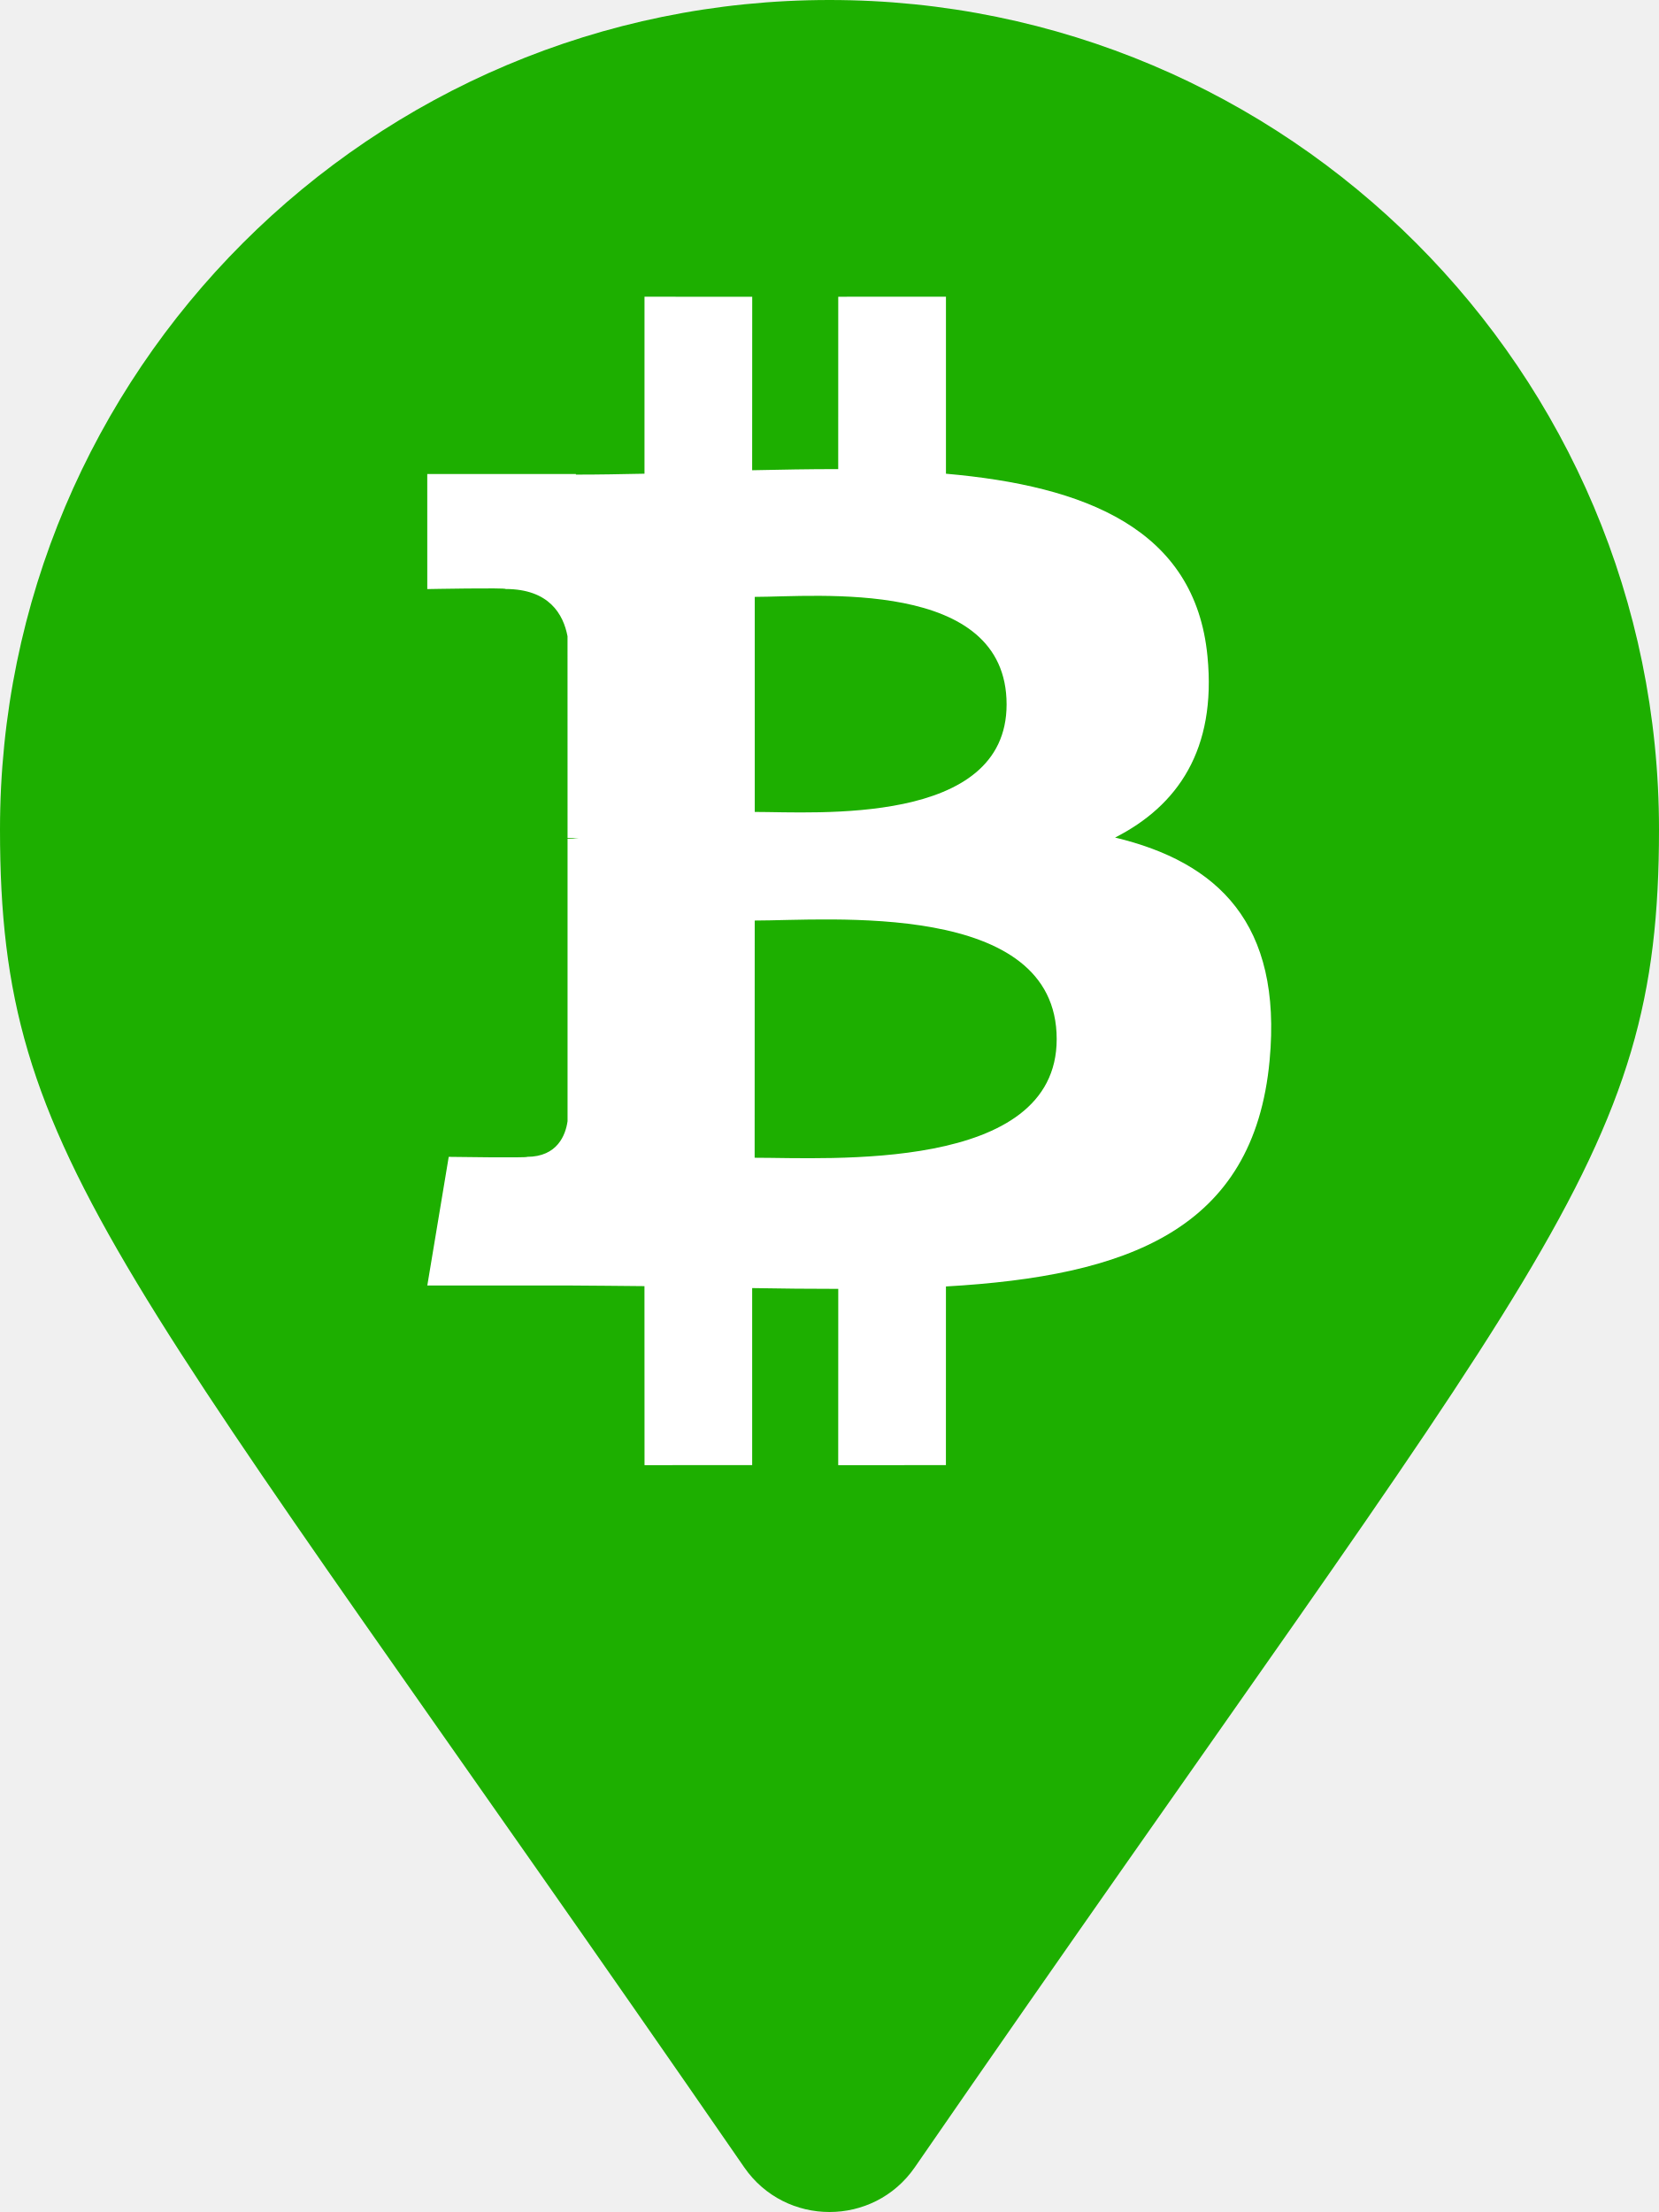
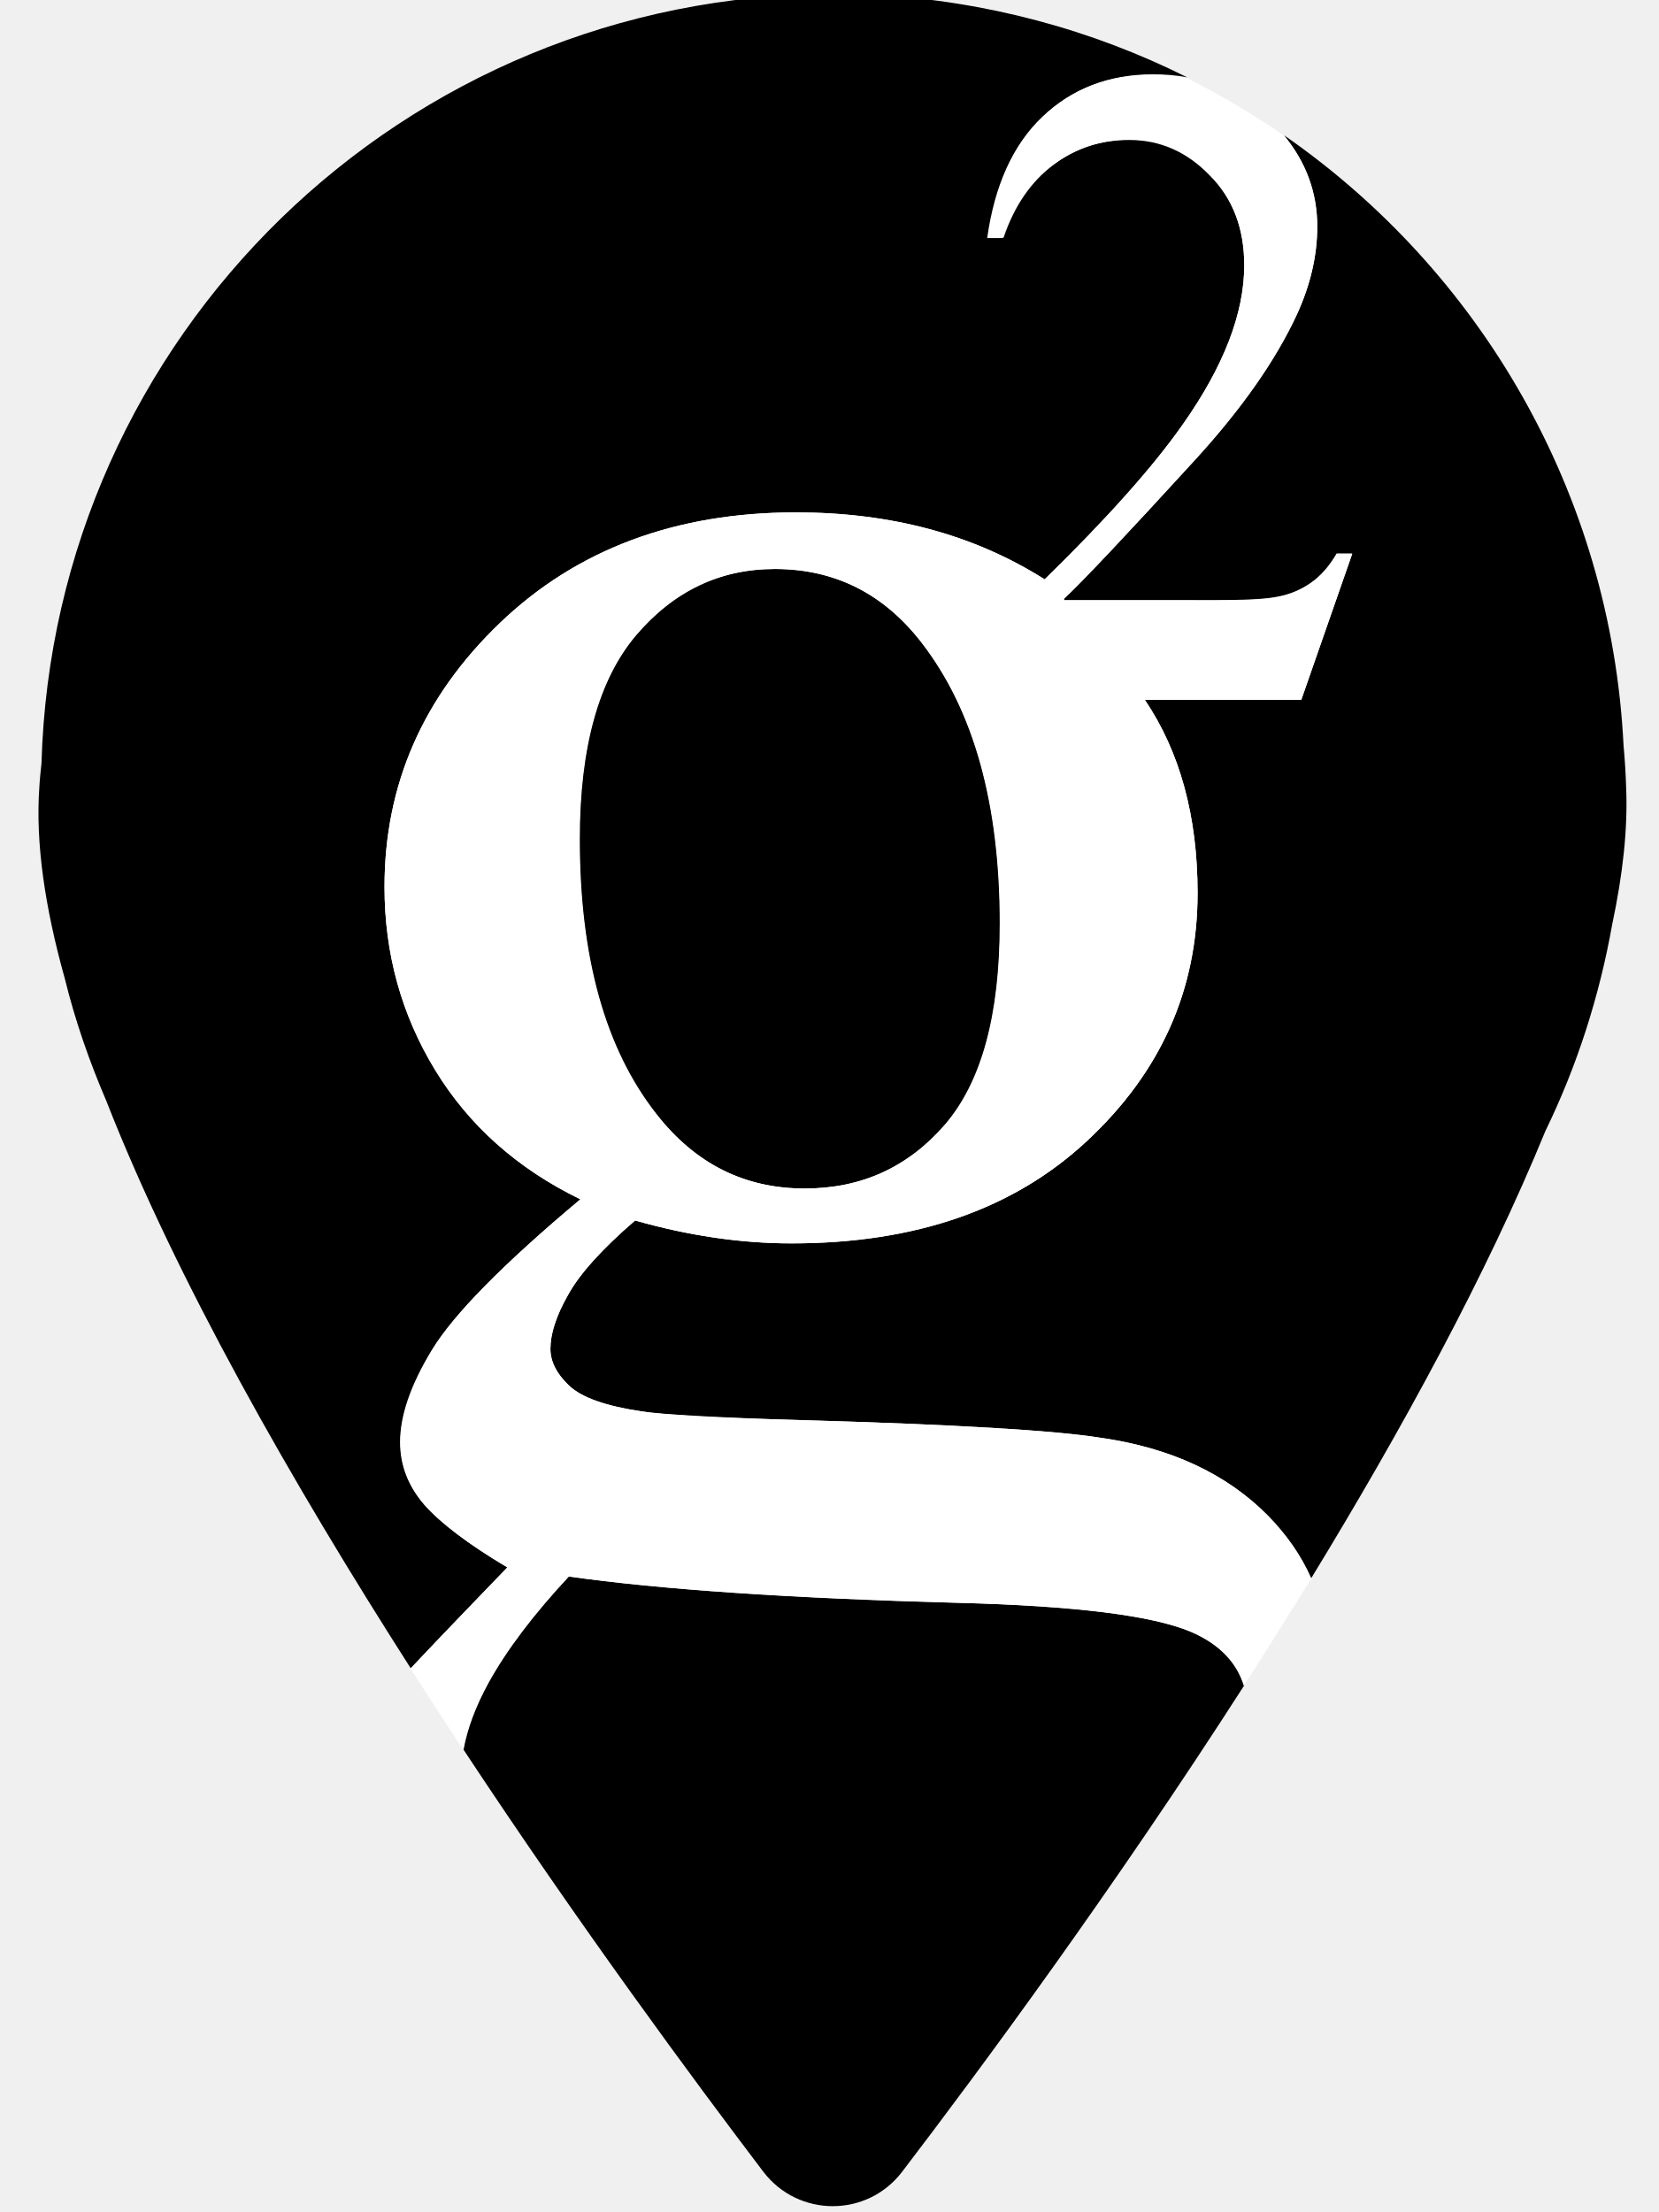
- <svg xmlns="http://www.w3.org/2000/svg" aria-hidden="true" focusable="false" role="img" viewBox="0 0 384 512">
-   <path fill="#1daf00" d="M172.268 501.67C26.97 291.031 0 269.413 0 192 0 85.961 85.961 0 192 0s192 85.961 192 192c0 77.413-26.97 99.031-172.268 309.67-9.535 13.774-29.93 13.773-39.464 0z" />
+ <svg xmlns="http://www.w3.org/2000/svg" version="1.1" id="Layer_1" focusable="false" x="0px" y="0px" viewBox="0 0 384 512" style="enable-background:new 0 0 384 512;" xml:space="preserve">
+   <style type="text/css">
+ 	.st0{fill:#FFFFFF;}
+ </style>
  <g transform="translate(-83, 40) rotate(-14 0 0) scale(14 14)">
-     <path fill="#FFF" fill-rule="nonzero" d="M23.189 14.02c.314-2.096-1.283-3.223-3.465-3.975l.708-2.84-1.728-.43-.69 2.765c-.454-.114-.92-.22-1.385-.326l.695-2.783L15.596 6l-.708 2.839c-.376-.086-.746-.17-1.104-.26l.002-.009-2.384-.595-.46 1.846s1.283.294 1.256.312c.7.175.826.638.805 1.006l-.806 3.235c.048.012.11.03.18.057l-.183-.045-1.13 4.532c-.086.212-.303.531-.793.41.018.025-1.256-.313-1.256-.313l-.858 1.978 2.25.561c.418.105.828.215 1.231.318l-.715 2.872 1.727.43.708-2.84c.472.127.93.245 1.378.357l-.706 2.828 1.728.43.715-2.866c2.948.558 5.164.333 6.097-2.333.752-2.146-.037-3.385-1.588-4.192 1.13-.26 1.98-1.003 2.207-2.538zm-3.95 5.538c-.533 2.147-4.148.986-5.32.695l.95-3.805c1.172.293 4.929.872 4.37 3.11zm.535-5.569c-.487 1.953-3.495.96-4.47.717l.86-3.45c.975.243 4.118.696 3.61 2.733z" />
+     <path class="st0" d="M23.2,14c0.3-2.1-1.3-3.2-3.5-4l0.7-2.8l-1.7-0.4L18,9.5c-0.5-0.1-0.9-0.2-1.4-0.3l0.7-2.8L15.6,6l-0.7,2.8   c-0.4-0.1-0.7-0.2-1.1-0.3l0,0L11.4,8l-0.5,1.8c0,0,1.3,0.3,1.3,0.3c0.7,0.2,0.8,0.6,0.8,1l-0.8,3.2c0,0,0.1,0,0.2,0.1l-0.2,0   l-1.1,4.5c-0.1,0.2-0.3,0.5-0.8,0.4c0,0-1.3-0.3-1.3-0.3l-0.9,2l2.2,0.6c0.4,0.1,0.8,0.2,1.2,0.3l-0.7,2.9l1.7,0.4l0.7-2.8   c0.5,0.1,0.9,0.2,1.4,0.4L14,25.5l1.7,0.4l0.7-2.9c2.9,0.6,5.2,0.3,6.1-2.3c0.8-2.1,0-3.4-1.6-4.2C22.1,16.3,23,15.6,23.2,14   L23.2,14z M19.2,19.6c-0.5,2.1-4.1,1-5.3,0.7l0.9-3.8C16,16.7,19.8,17.3,19.2,19.6z M19.8,14c-0.5,2-3.5,1-4.5,0.7l0.9-3.4   C17.1,11.5,20.3,12,19.8,14L19.8,14z" />
+   </g>
+   <g>
+     <path d="M186.2,275.1c13.2,0,24-5,32.5-14.8c8.5-9.9,12.7-25.4,12.7-46.6c0-27.6-6-49.2-18-64.8c-8.8-11.5-20.2-17.2-34.1-17.2   c-12.8,0-23.6,5.1-32.2,15.4c-8.7,10.2-13,26-13,47.1c0,27.4,5.9,48.7,17.7,63.7C160.9,269.4,172.3,275.1,186.2,275.1z" />
+     <path d="M98.3,348.3c-3.7-4.2-5.6-9.1-5.6-14.5c0-6.1,2.5-13.2,7.4-21.4c5-8.2,16.4-19.8,34.3-34.8c-14.6-7.1-25.8-17.1-33.6-29.9   S89,220.8,89,205.3c0-23.7,8.9-44,26.7-61.1c17.8-17,40.7-25.6,68.5-25.6c22,0,41.2,5.2,57.6,15.5c14.4-14.1,25.1-26.1,32-35.9   c9.4-13.4,14.2-25.7,14.2-36.8c0-8.5-2.6-15.4-7.8-20.9c-5.2-5.4-11.4-8.2-18.6-8.2c-6.6,0-12.5,1.9-17.7,5.8   c-5.2,3.9-9.1,9.5-11.6,16.9h-3.6c1.7-12.2,5.9-21.5,12.7-28c6.8-6.5,15.3-9.8,25.5-9.8c2.7,0,5.4,0.2,7.9,0.7   c-22-11-46.5-17.7-72.5-19.1c0,0,0,0,0,0c-3.1-0.2-6.3-0.2-9.4-0.2h0c0,0,0,0,0,0C93.3-1.3,12.4,77.9,9.6,176.7   c-0.2,1.9-0.4,3.7-0.5,5.6c-0.9,12.8,1.3,27.8,5.9,44.2c2.4,9.8,5.7,19.2,9.6,28.3c16.2,41.4,43,88.4,70.5,131.4   c4.3-4.6,11.7-12.4,22.4-23.4C108.4,357.4,102,352.5,98.3,348.3z" />
+     <path d="M275.7,377.7c-9-3.8-26.9-6-53.7-6.7c-39.1-1-69.2-3.1-90.3-6.1c-8.2,8.8-14.4,17-18.6,24.6c-3,5.5-4.9,10.6-5.8,15.5   c27,40.9,53.3,76.5,69.4,97.7c8.1,10.6,24,10.6,32.1,0c18.1-23.7,48.9-65.4,79.2-112.6C286.3,384.6,282.2,380.4,275.7,377.7z" />
+     <path d="M375.8,172.6c-2.9-58.5-33.3-109.9-78.6-141.3c5.1,6.2,7.7,13.2,7.7,21.1c0,6.8-1.6,13.6-4.7,20.3   c-4.9,10.6-12.8,21.9-23.7,33.8c-16,17.5-26.1,28.2-30.3,32.1l0.2,0.3h34.4c7.1,0,12.1-0.2,14.9-0.8c2.8-0.5,5.4-1.6,7.7-3.2   c2.3-1.6,4.3-3.9,6-6.8h3.6L301.2,162H265c8.1,12,12.2,26.9,12.2,44.7c0,22.4-8.5,41.4-25.5,57.3c-17,15.9-39.8,23.8-68.5,23.8   c-11.8,0-23.9-1.8-36.2-5.3c-7.7,6.6-12.8,12.3-15.5,17.2c-2.8,4.9-4.1,9.1-4.1,12.5c0,2.9,1.4,5.8,4.3,8.5c2.9,2.8,8.5,4.7,16.9,6   c4.8,0.8,17,1.5,36.5,2c35.9,1,59.1,2.4,69.7,4.1c16.1,2.3,29.1,8.3,38.7,18c4.3,4.4,7.7,9.2,10,14.5c21-34.4,40.6-70.3,54.2-103.5   c7.3-15,12.5-31.1,15.5-48c2.4-11.3,3.6-21.9,3.2-31.4C376.3,179.1,376.1,175.9,375.8,172.6z" />
+     <path class="st0" d="M254.8,332.8c-10.6-1.7-33.8-3.1-69.7-4.1c-19.5-0.6-31.7-1.3-36.5-2c-8.4-1.2-13.9-3.2-16.9-6   c-2.9-2.8-4.3-5.6-4.3-8.5c0-3.4,1.3-7.6,4.1-12.5c2.7-4.9,7.9-10.6,15.5-17.2c12.3,3.5,24.4,5.3,36.2,5.3   c28.7,0,51.5-7.9,68.5-23.8c17-15.9,25.5-34.9,25.5-57.3c0-17.8-4.1-32.7-12.2-44.7h36.2l11.8-33.8h-3.6c-1.7,3-3.7,5.2-6,6.8   c-2.3,1.6-4.9,2.7-7.7,3.2c-2.9,0.6-7.8,0.8-14.9,0.8h-34.4l-0.2-0.3c4.2-3.9,14.3-14.6,30.3-32.1c10.9-11.9,18.8-23.2,23.7-33.8   c3.1-6.8,4.7-13.6,4.7-20.3c0-7.9-2.6-14.9-7.7-21.1c-7.2-5-14.7-9.4-22.6-13.4c-2.5-0.4-5.1-0.7-7.9-0.7   c-10.2,0-18.7,3.3-25.5,9.8c-6.8,6.5-11,15.9-12.7,28h3.6c2.5-7.4,6.3-13.1,11.6-16.9c5.2-3.9,11.1-5.8,17.7-5.8   c7.2,0,13.4,2.8,18.6,8.2C285.4,46,288,53,288,61.4c0,11.1-4.7,23.4-14.2,36.8c-6.9,9.9-17.6,21.9-32,35.9   c-16.4-10.4-35.5-15.5-57.6-15.5c-27.8,0-50.7,8.5-68.5,25.6C97.9,161.3,89,181.6,89,205.3c0,15.5,3.9,29.6,11.7,42.4   s19,22.8,33.6,29.9c-17.9,15-29.3,26.6-34.3,34.8c-5,8.2-7.4,15.3-7.4,21.4c0,5.4,1.9,10.2,5.6,14.5c3.7,4.2,10.1,9.1,19.2,14.5   c-10.6,11-18.1,18.8-22.4,23.4c4.1,6.4,8.2,12.7,12.2,18.8c0.8-4.8,2.8-10,5.8-15.5c4.2-7.6,10.4-15.8,18.6-24.6   c21,3,51.1,5,90.3,6.1c26.8,0.7,44.7,2.9,53.7,6.7c6.5,2.8,10.6,7,12.3,12.5c5.2-8.1,10.4-16.4,15.6-24.8   c-2.4-5.3-5.7-10.1-10-14.5C283.9,341.1,270.9,335.1,254.8,332.8z M134.2,194.2c0-21.2,4.4-36.9,13-47.1   c8.7-10.2,19.4-15.4,32.2-15.4c13.9,0,25.2,5.7,34.1,17.2c12,15.6,18,37.2,18,64.8c0,21.2-4.2,36.8-12.7,46.6   c-8.5,9.9-19.3,14.8-32.5,14.8c-13.9,0-25.3-5.7-34.3-17.2C140.1,242.8,134.2,221.6,134.2,194.2z" />
  </g>
</svg>
